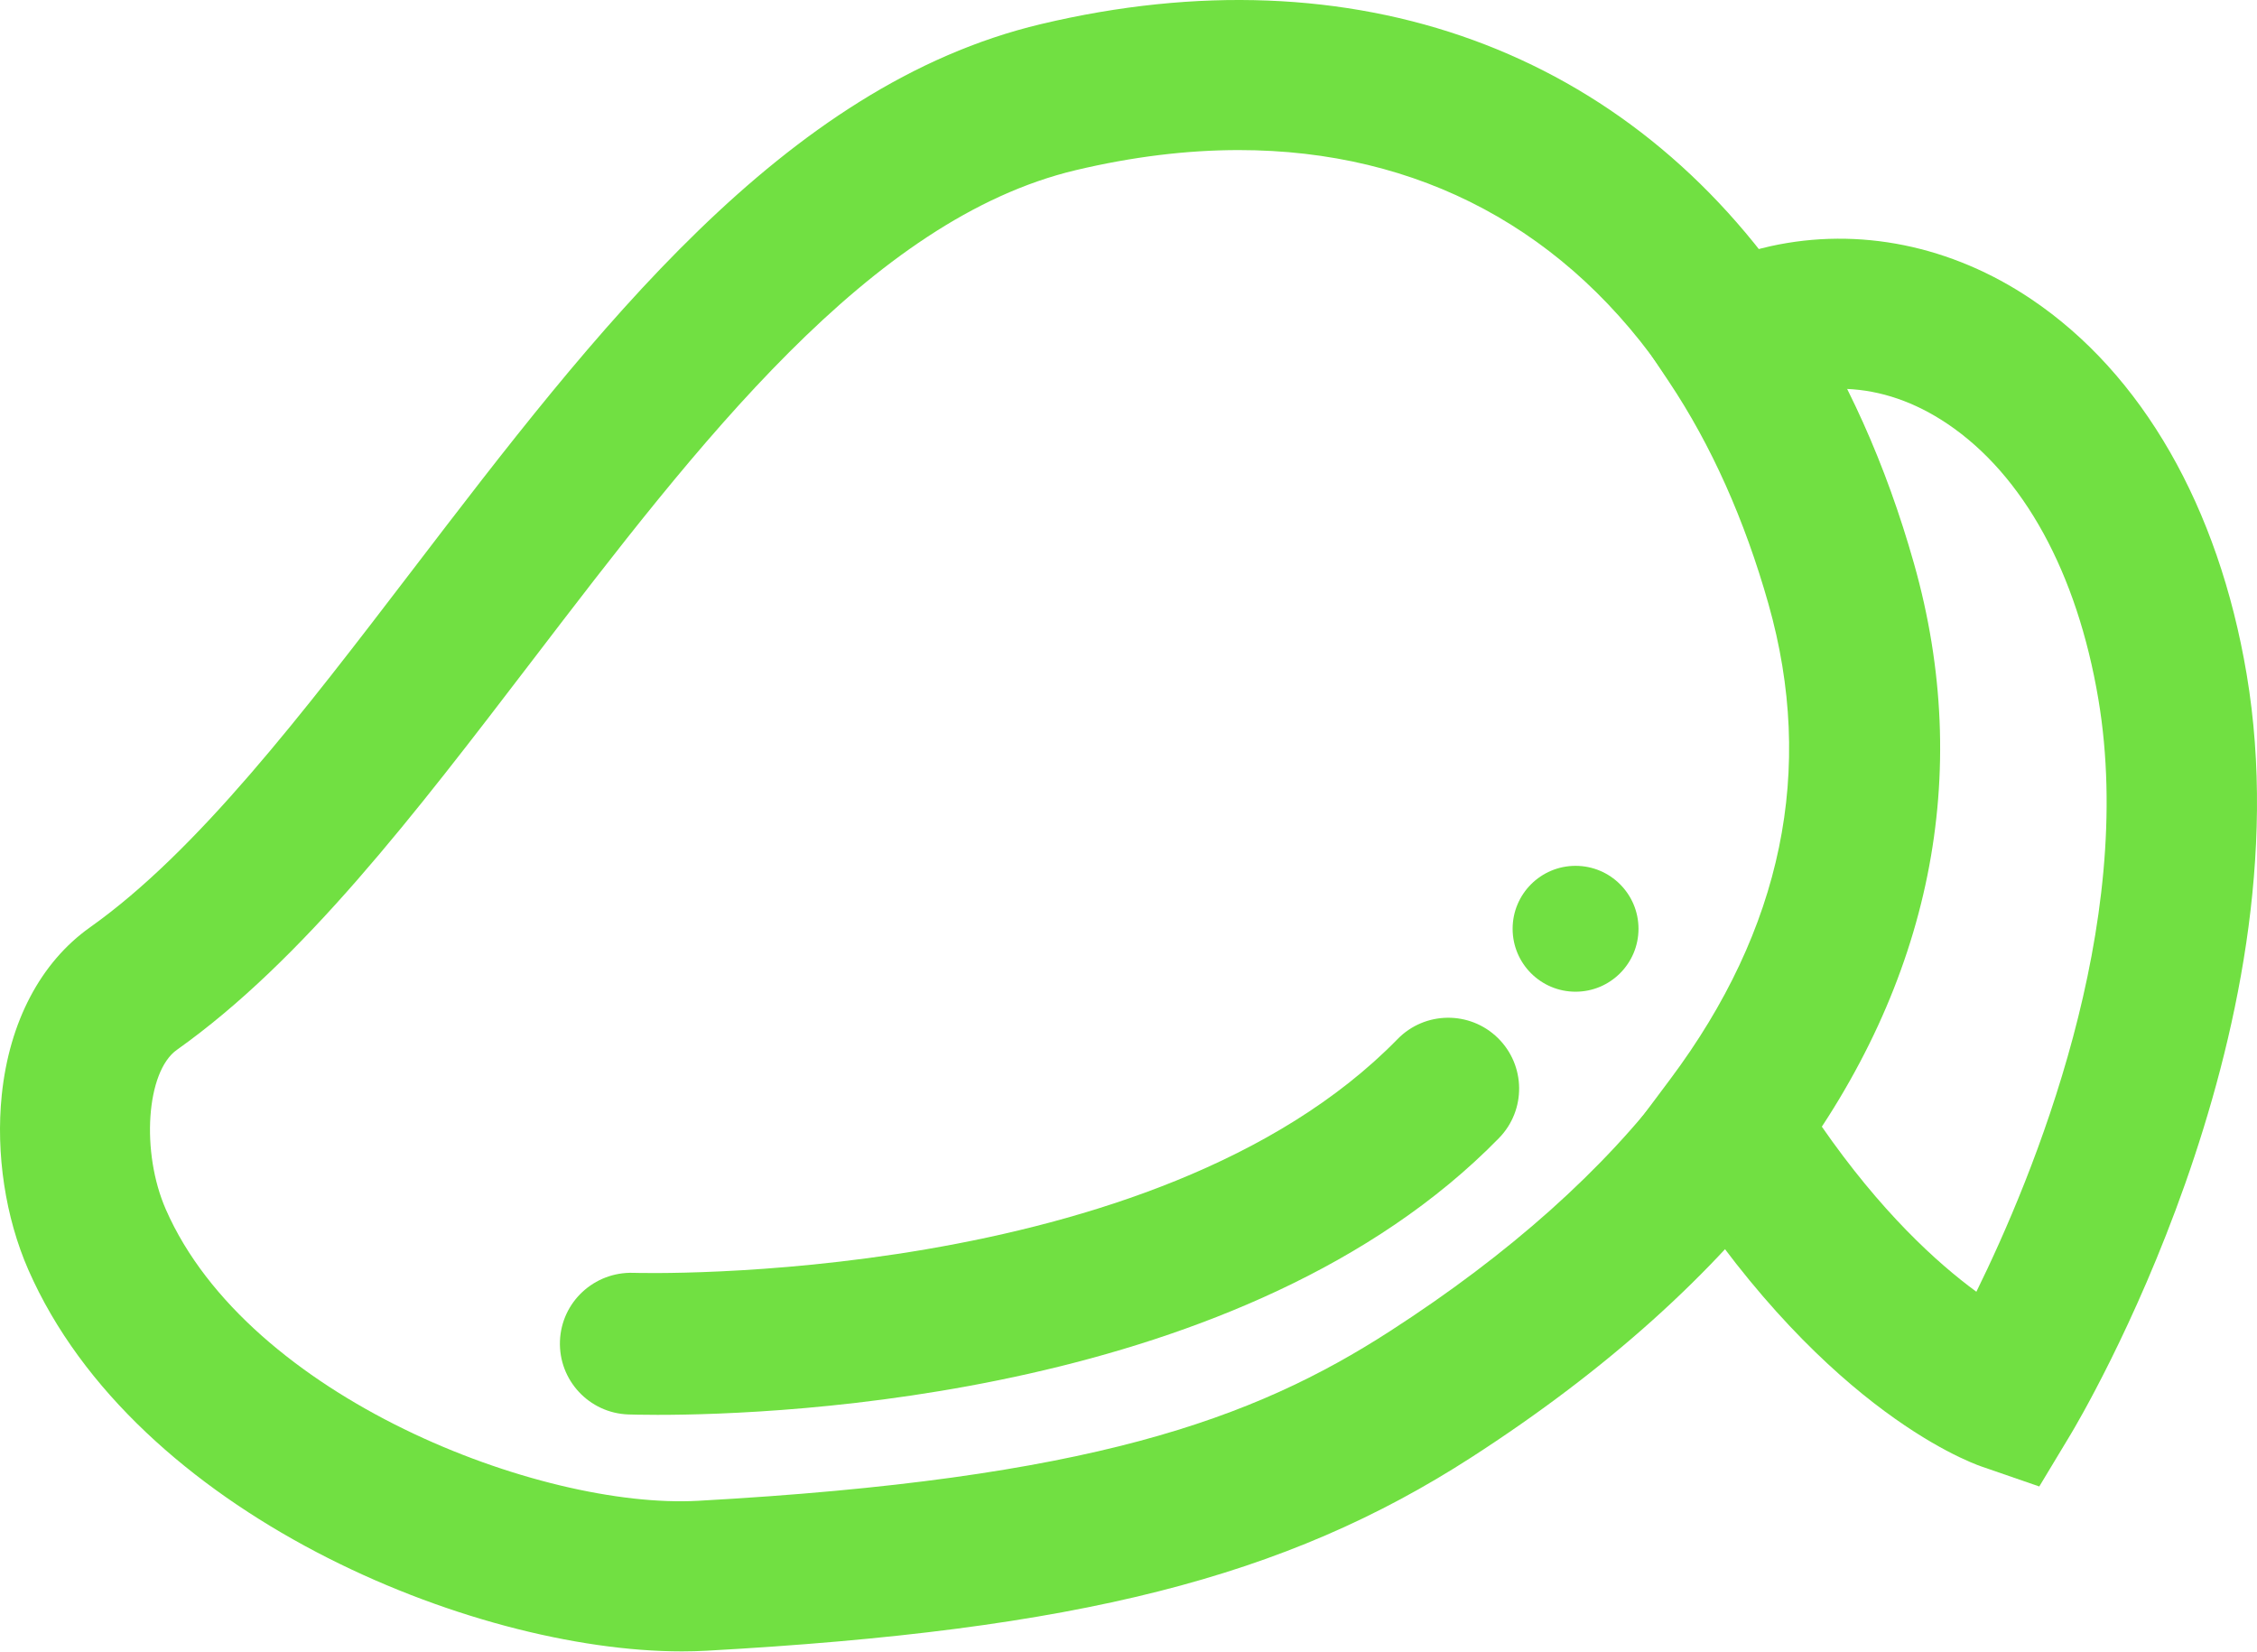
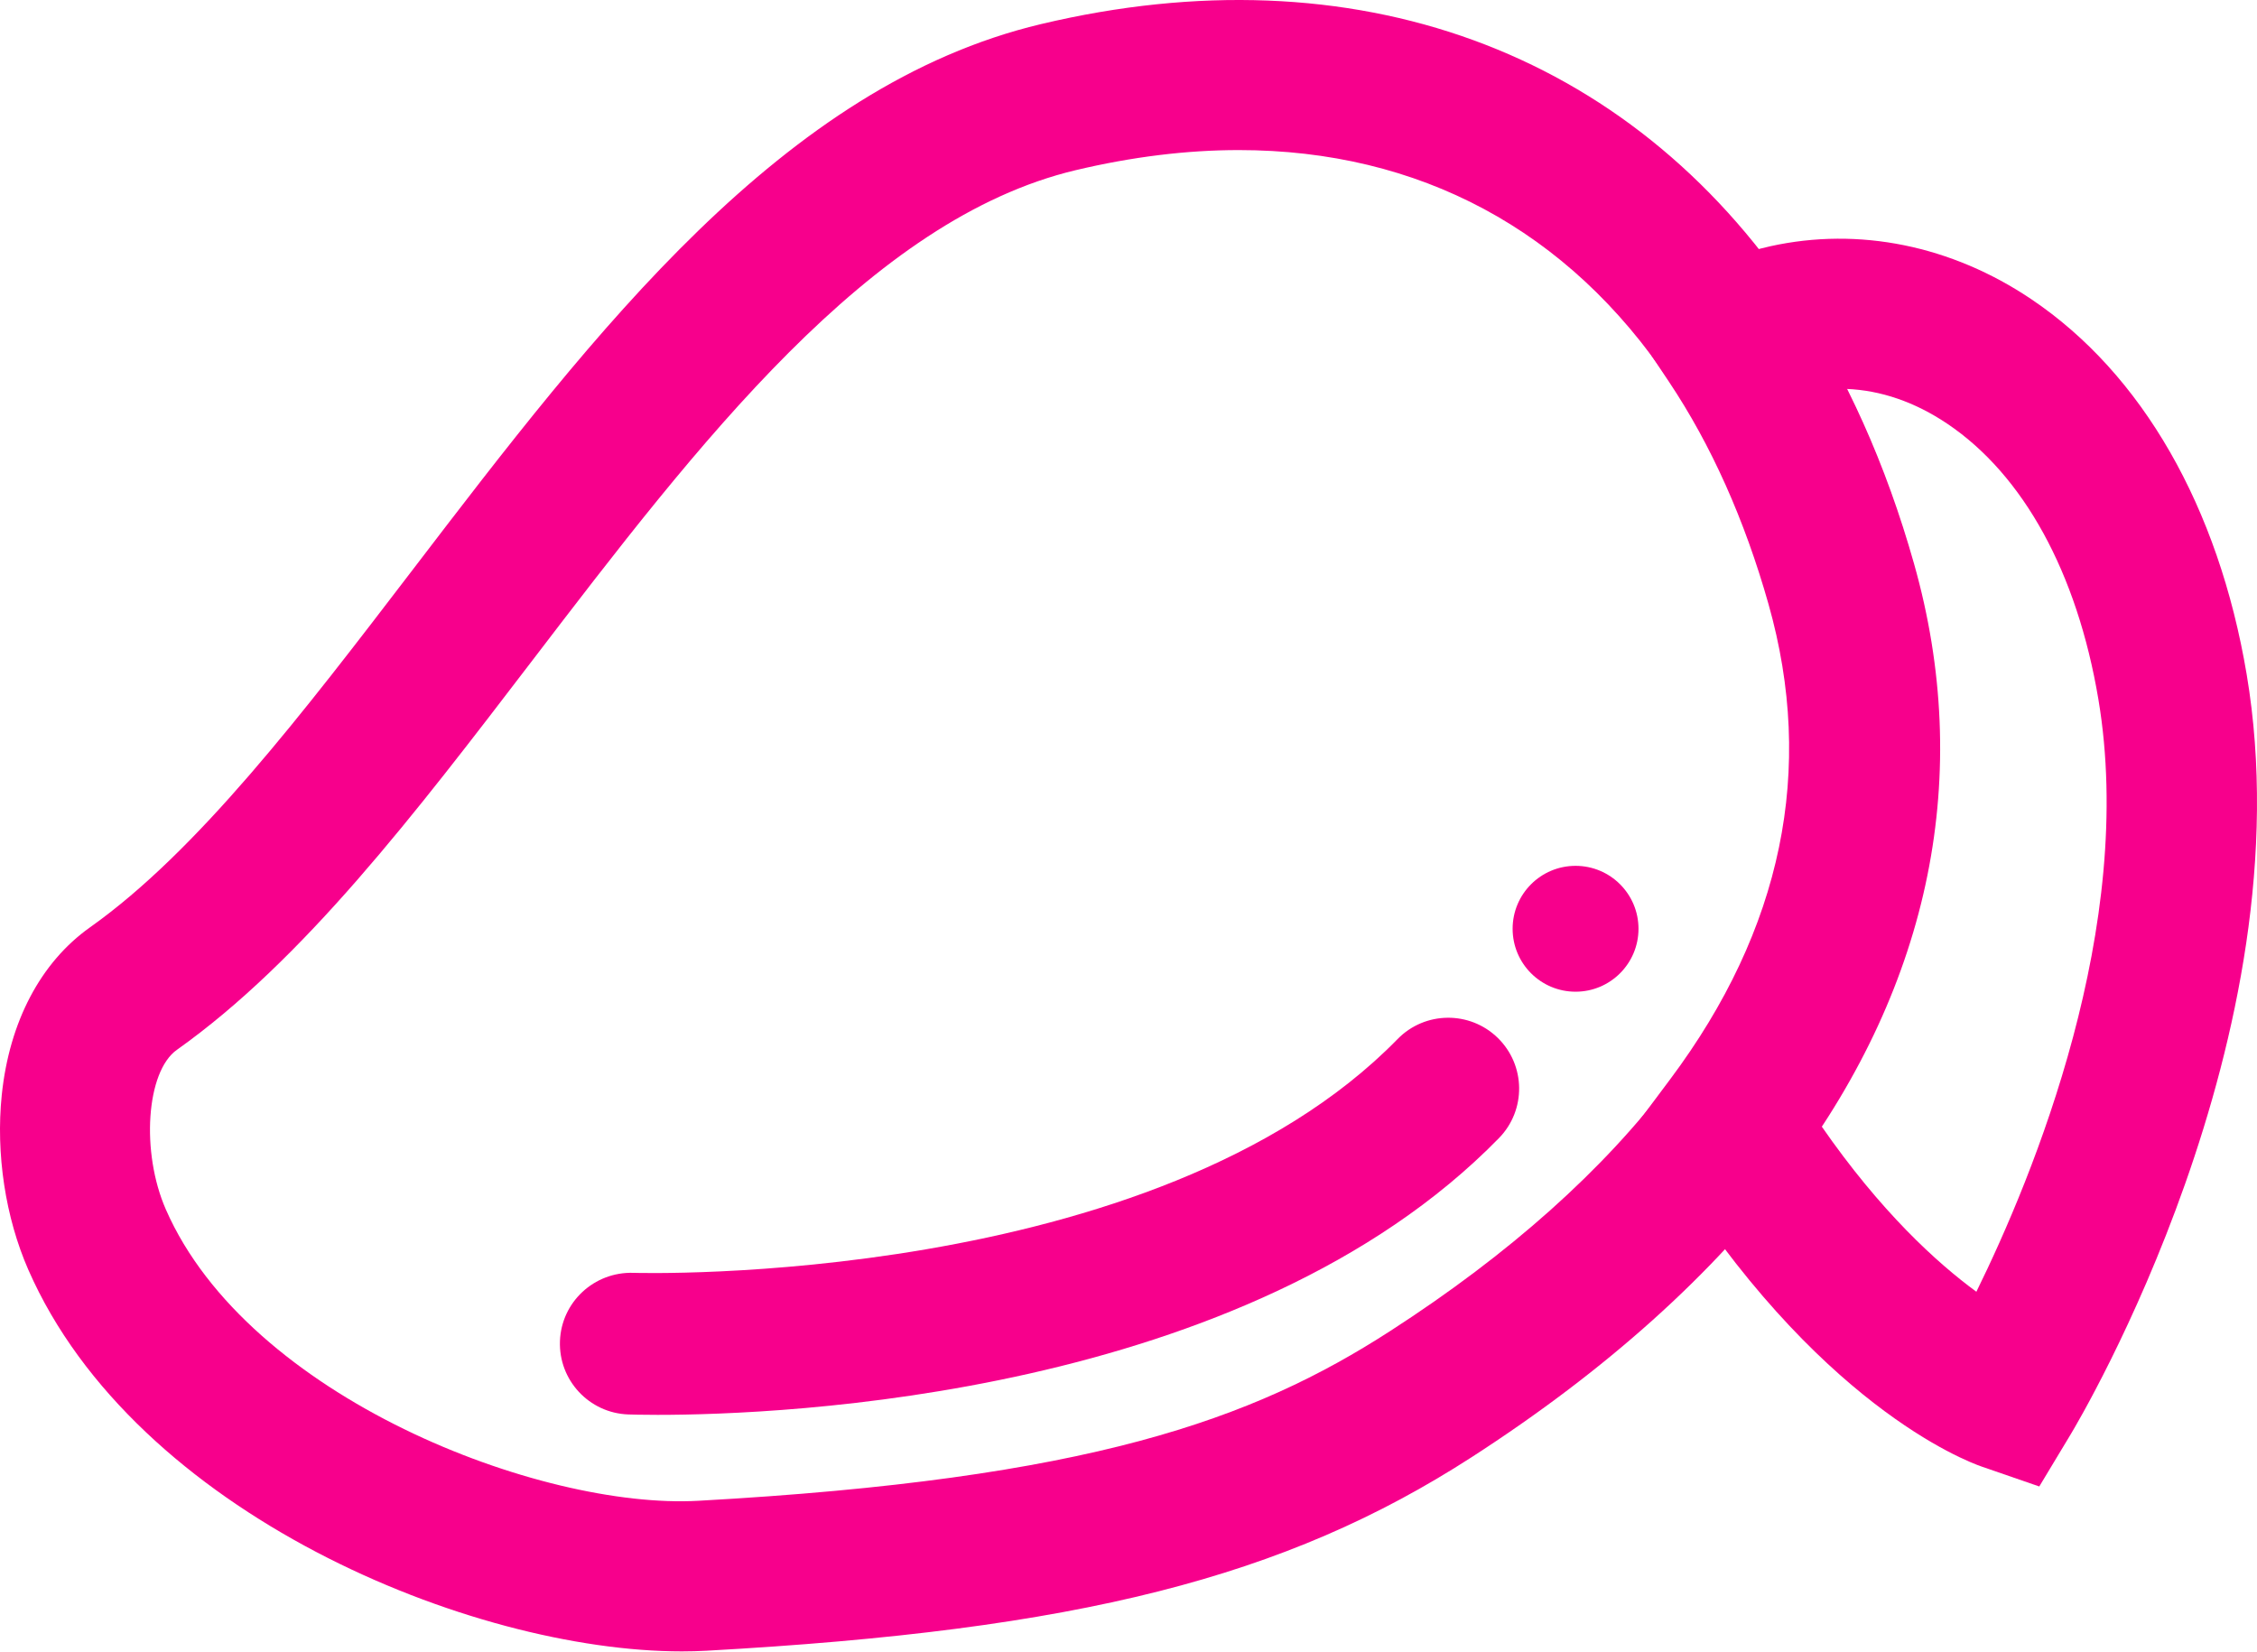
<svg xmlns="http://www.w3.org/2000/svg" width="1040px" height="761px" viewBox="0 0 1040 761" version="1.1">
  <defs />
  <g id="Page-1" stroke="none" stroke-width="1" fill="none" fill-rule="evenodd">
-     <g id="Desktop-HD" transform="translate(-200, -100)" fill="#71E042">
+     <g id="Desktop-HD" transform="translate(-200, -100)" fill="#f7008c   ">
      <g id="Group-10" transform="translate(200, 100)">
        <path d="M839.162,518.739 C866.62,558.421 892.548,581.967 910.69,595.267 C936.898,541.987 984.509,426.768 966.897,322.168 C957.109,263.957 932.403,218.894 897.322,195.291 C882.433,185.257 866.64,179.847 850.817,179.222 C863.136,203.902 873.434,230.753 881.567,259.508 C906.86,348.75 892.183,437.906 839.162,518.739 L839.162,518.739 Z M939.679,685 L913.135,675.832 C905.512,673.198 836.698,646.914 767.903,536.355 L755.43,516.298 L769.578,497.385 C821.261,428.305 836.506,354.603 814.889,278.334 C803.879,239.441 788.461,204.997 769.049,175.935 L748,144.432 L781.32,126.345 C792.109,120.493 803.687,116.168 815.736,113.477 C856.544,104.453 899.257,113.131 936.06,137.916 C987.05,172.235 1022.266,233.598 1035.23,310.702 C1063.285,477.299 958.62,653.545 954.154,660.964 L939.679,685 Z" id="Fill-2" />
        <path d="M570.832,69.16 C546.872,69.16 521.76,72.226 495.686,78.416 C400.847,100.945 321.732,204.409 245.221,304.461 C190.921,375.477 139.628,442.544 81.493,483.795 C67.385,493.791 64.838,530.909 76.428,557.359 C114.439,644.109 249.162,695.644 321.742,691.598 C501.856,681.612 577.281,654.259 640.606,613.353 C695.665,577.811 739.24,538.886 770.129,497.645 C821.738,428.56 836.962,354.852 815.376,278.578 C804.382,239.682 788.976,205.235 769.6,176.171 C722.777,105.827 653.724,69.16 570.832,69.16 M314.226,761 C217.004,761 62.205,697.307 13.055,585.145 C2.493,561.03 -1.976,531.678 0.811,504.603 C4.29,470.897 18.726,443.467 41.465,427.349 C91.037,392.182 139.225,329.152 190.258,262.431 C274.13,152.739 360.857,39.327 479.694,11.1 C624.085,-23.241 750.744,22.96 827.178,137.803 C850.561,172.855 869.004,213.895 881.959,259.75 C909.33,356.447 889.83,453.039 825.564,539.059 L825.535,539.088 C789.716,586.942 740.124,631.48 678.135,671.491 C592.148,727.025 496.589,751.206 325.567,760.692 C321.886,760.894 318.099,761 314.226,761" id="Fill-4" />
        <path d="M303.042,652 C295.502,652 290.776,651.856 289.489,651.808 C271.469,651.165 257.378,636.041 258.021,618.017 C258.665,600.013 273.774,586.032 291.794,586.55 C294.176,586.656 532.074,593.397 643.978,478.84 C656.58,465.934 677.26,465.694 690.16,478.293 C703.061,490.891 703.31,511.565 690.708,524.461 C574.098,643.828 359.503,652 303.042,652" id="Fill-6" />
        <path d="M755,428 C755,444.014 742.014,457 726,457 C709.977,457 697,444.014 697,428 C697,411.986 709.977,399 726,399 C742.014,399 755,411.986 755,428" id="Fill-8" />
      </g>
    </g>
  </g>
</svg>
